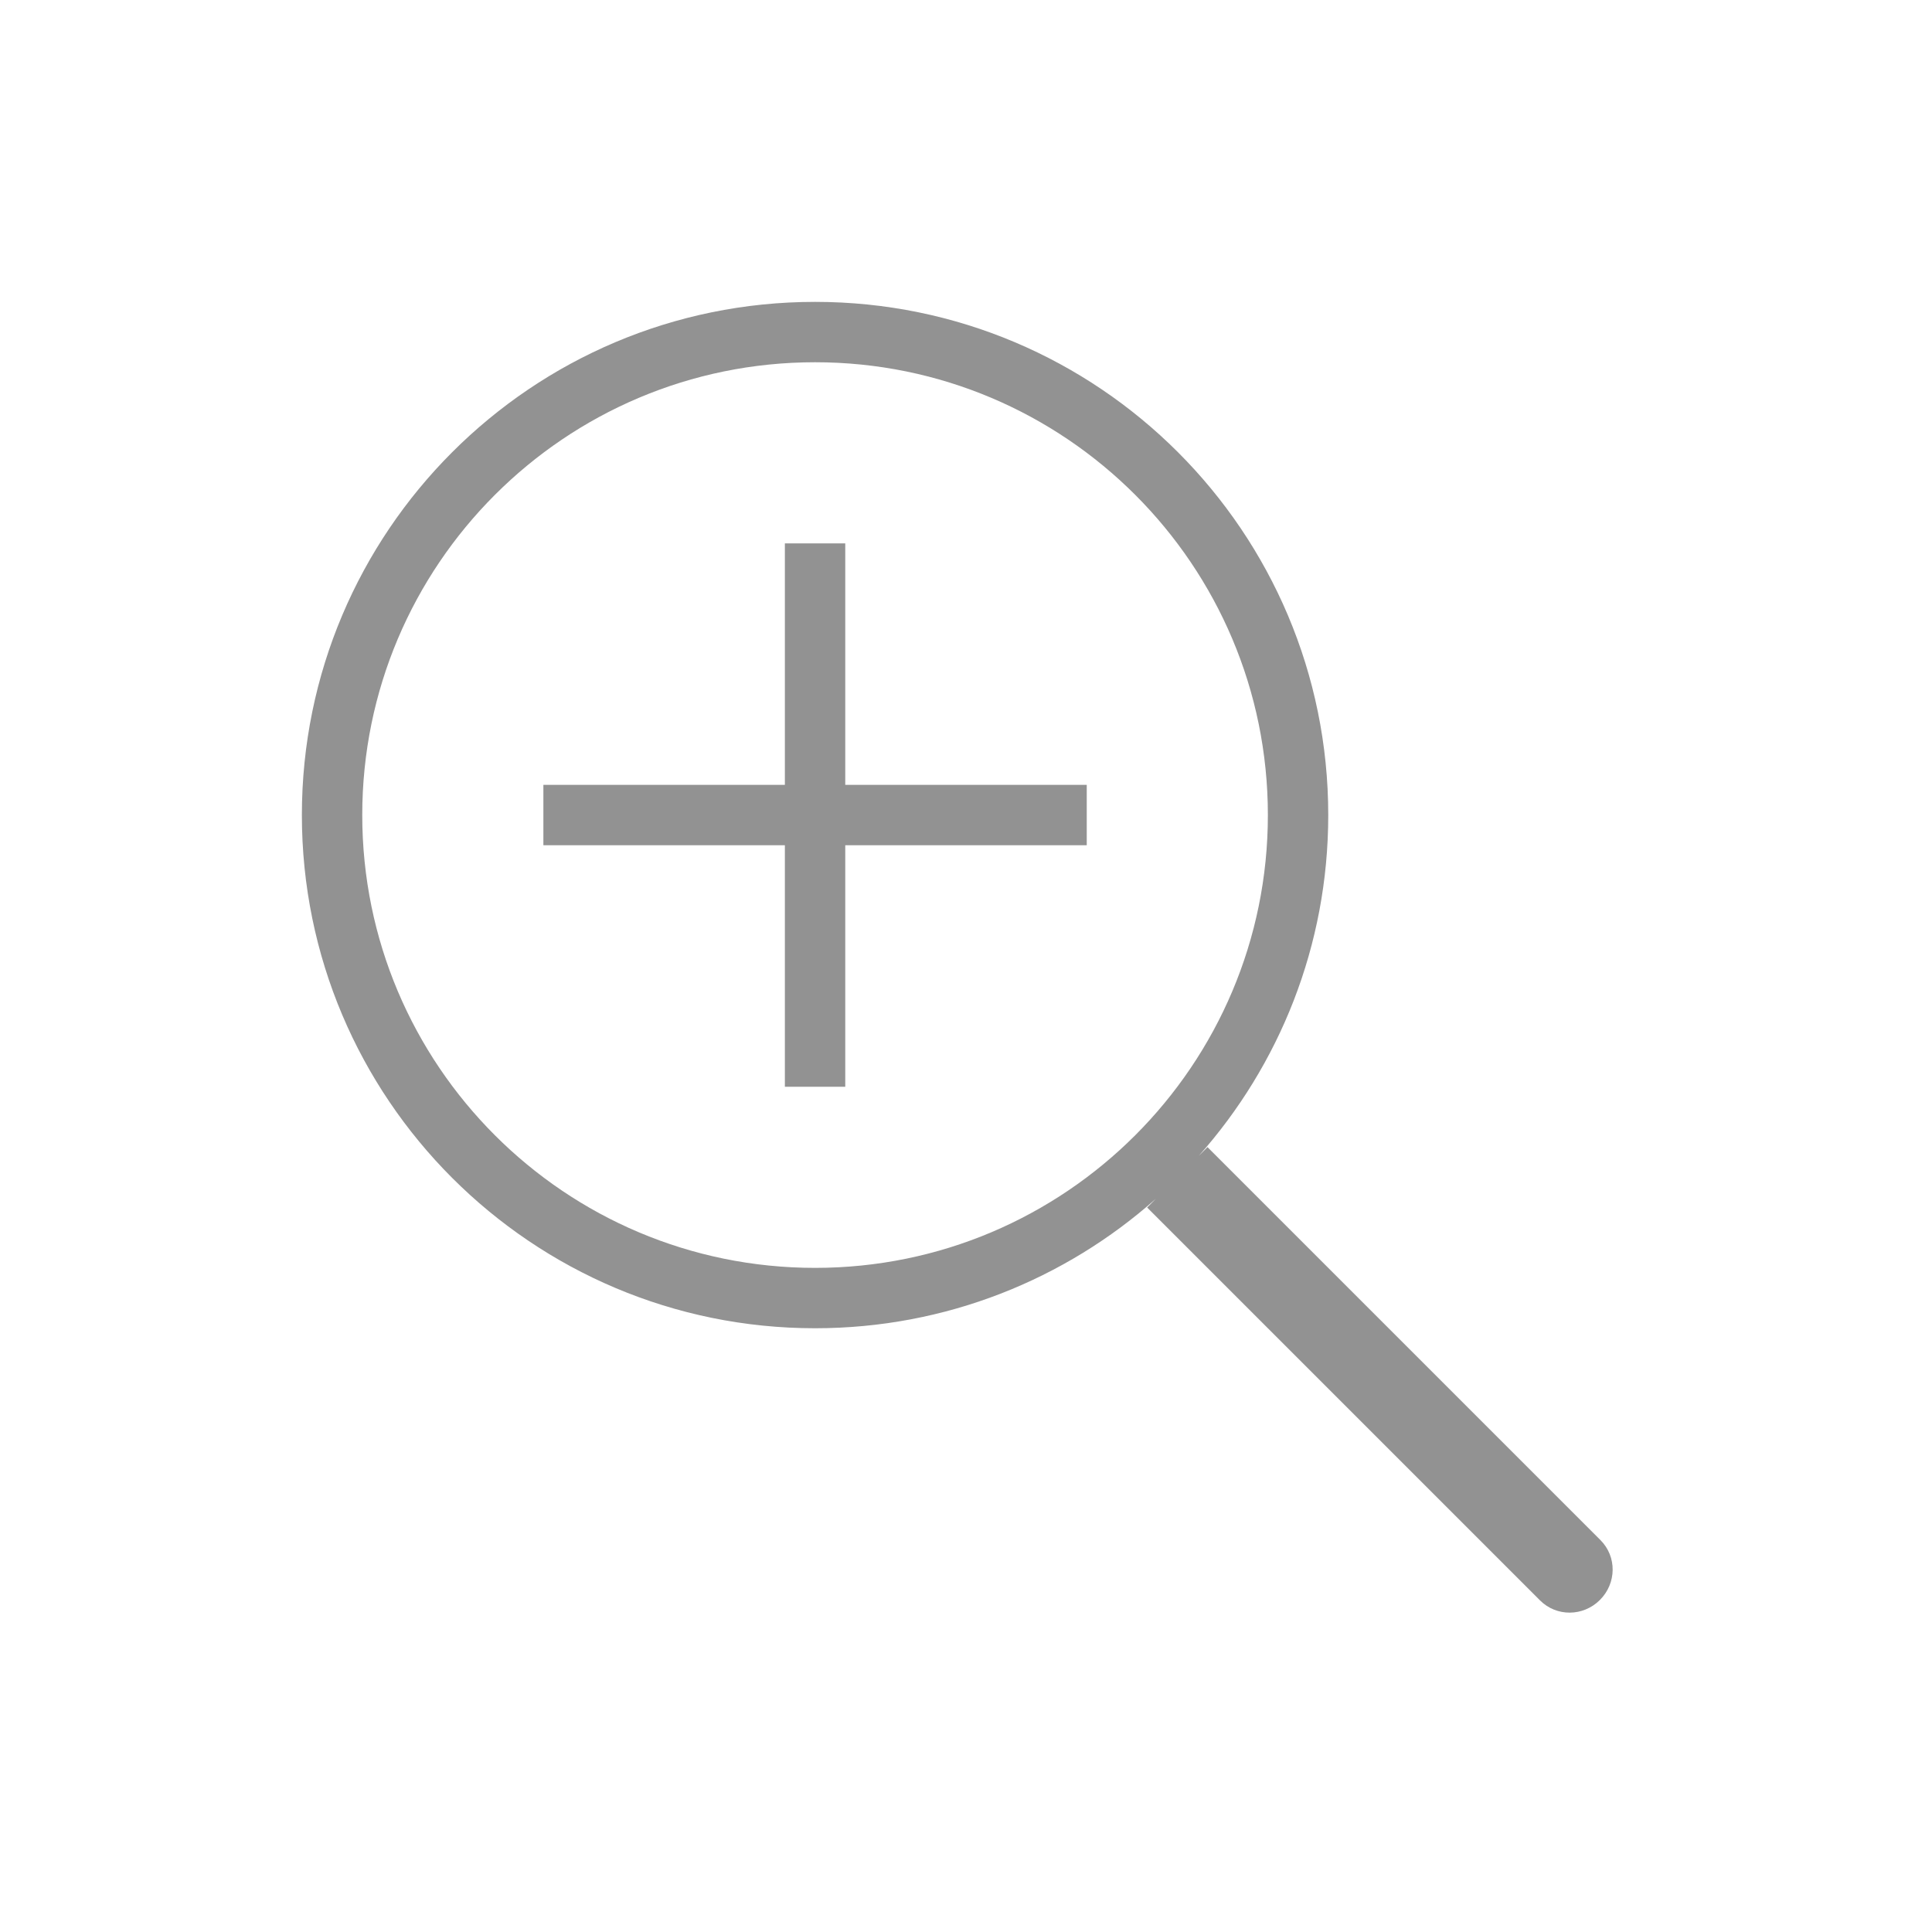
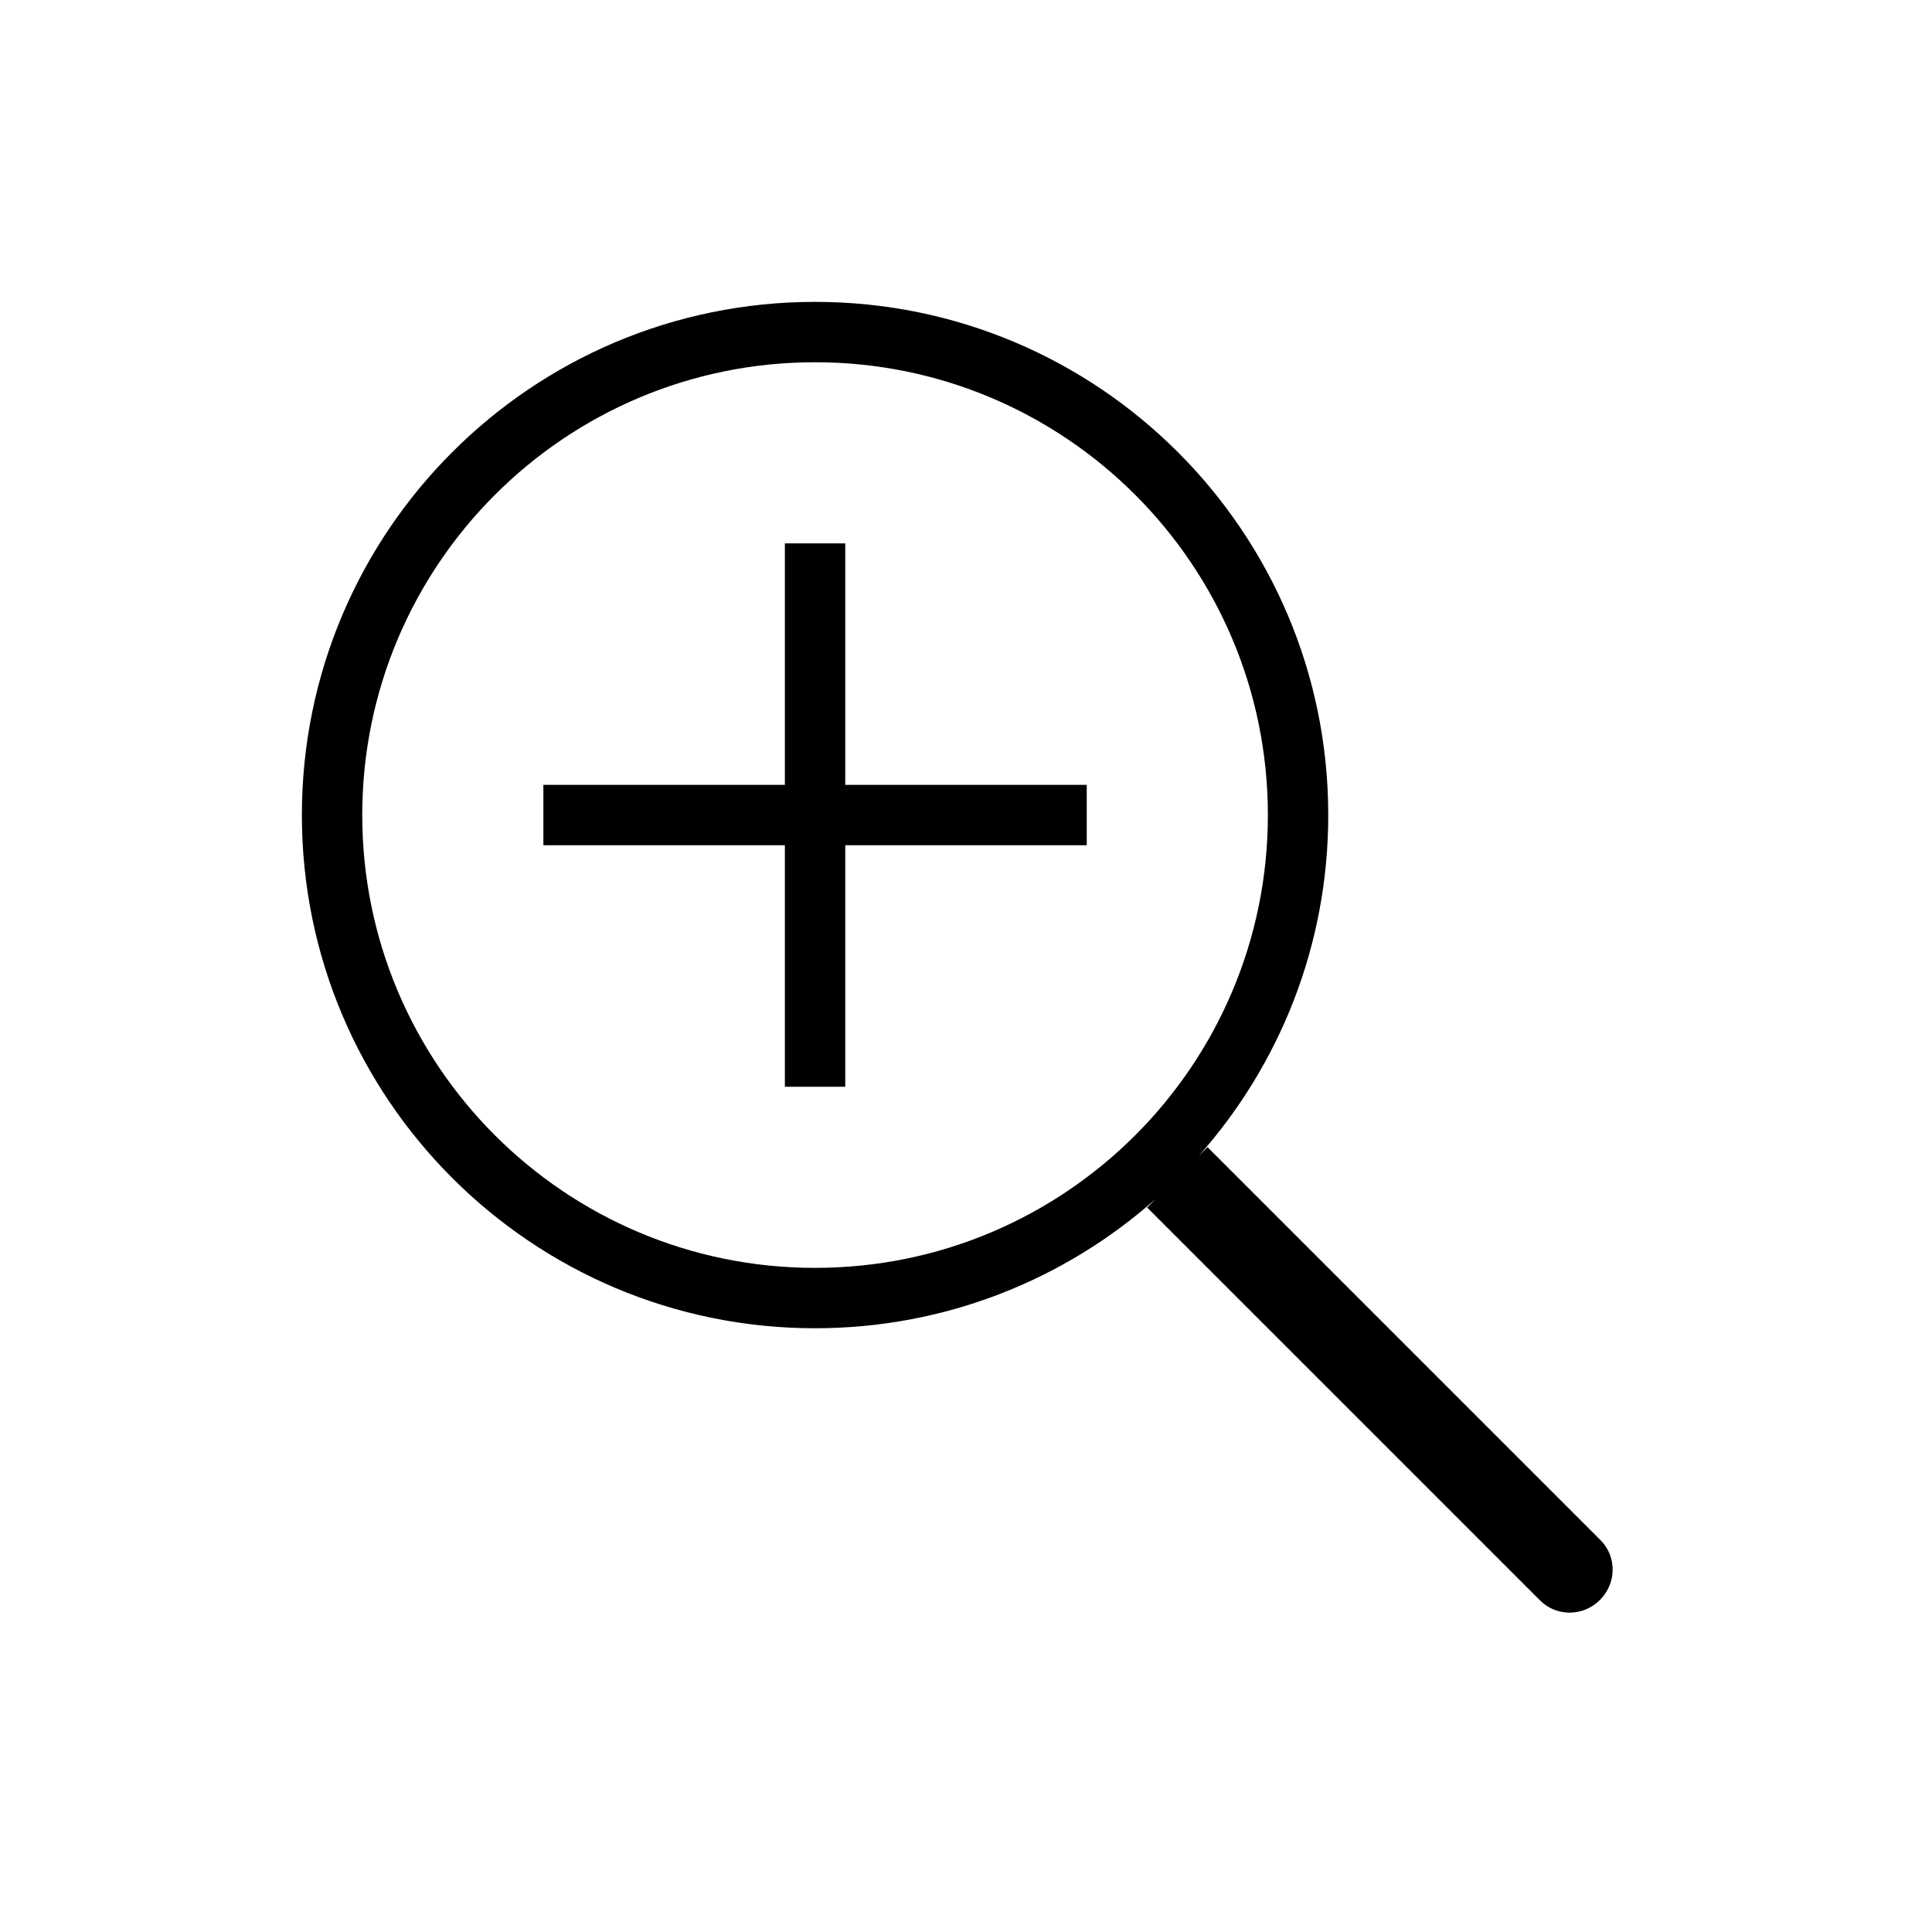
<svg xmlns="http://www.w3.org/2000/svg" width="32px" height="32px" viewBox="0 0 32 32" version="1.1">
  <defs />
-   <g id="Page-1" stroke="none" stroke-width="1" fill="none" fill-rule="evenodd">
-     <g id="icon-112-search-plus" fill="#929292">
+   <g id="Page-1" stroke="none" stroke-width="1" fill-rule="evenodd">
+     <g id="icon-112-search-plus">
      <path d="M13,13 L13,9 L14,9 L14,13 L18,13 L18,14 L14,14 L14,18 L13,18 L13,14 L9,14 L9,13 L13,13 L13,13 Z M19.145,19.855 C17.644,21.189 15.667,22 13.5,22 C8.806,22 5,18.194 5,13.5 C5,8.806 8.806,5 13.5,5 C18.194,5 22,8.806 22,13.5 C22,15.667 21.189,17.644 19.855,19.145 L20,19 L26.508,25.508 C26.783,25.783 26.776,26.224 26.5,26.5 C26.222,26.778 25.78,26.78 25.508,26.508 L19,20 L19.145,19.855 L19.145,19.855 L19.145,19.855 Z M13.5,21 C17.642,21 21,17.642 21,13.5 C21,9.358 17.642,6 13.5,6 C9.358,6 6,9.358 6,13.5 C6,17.642 9.358,21 13.5,21 L13.5,21 Z" id="search-plus" />
    </g>
  </g>
</svg>
